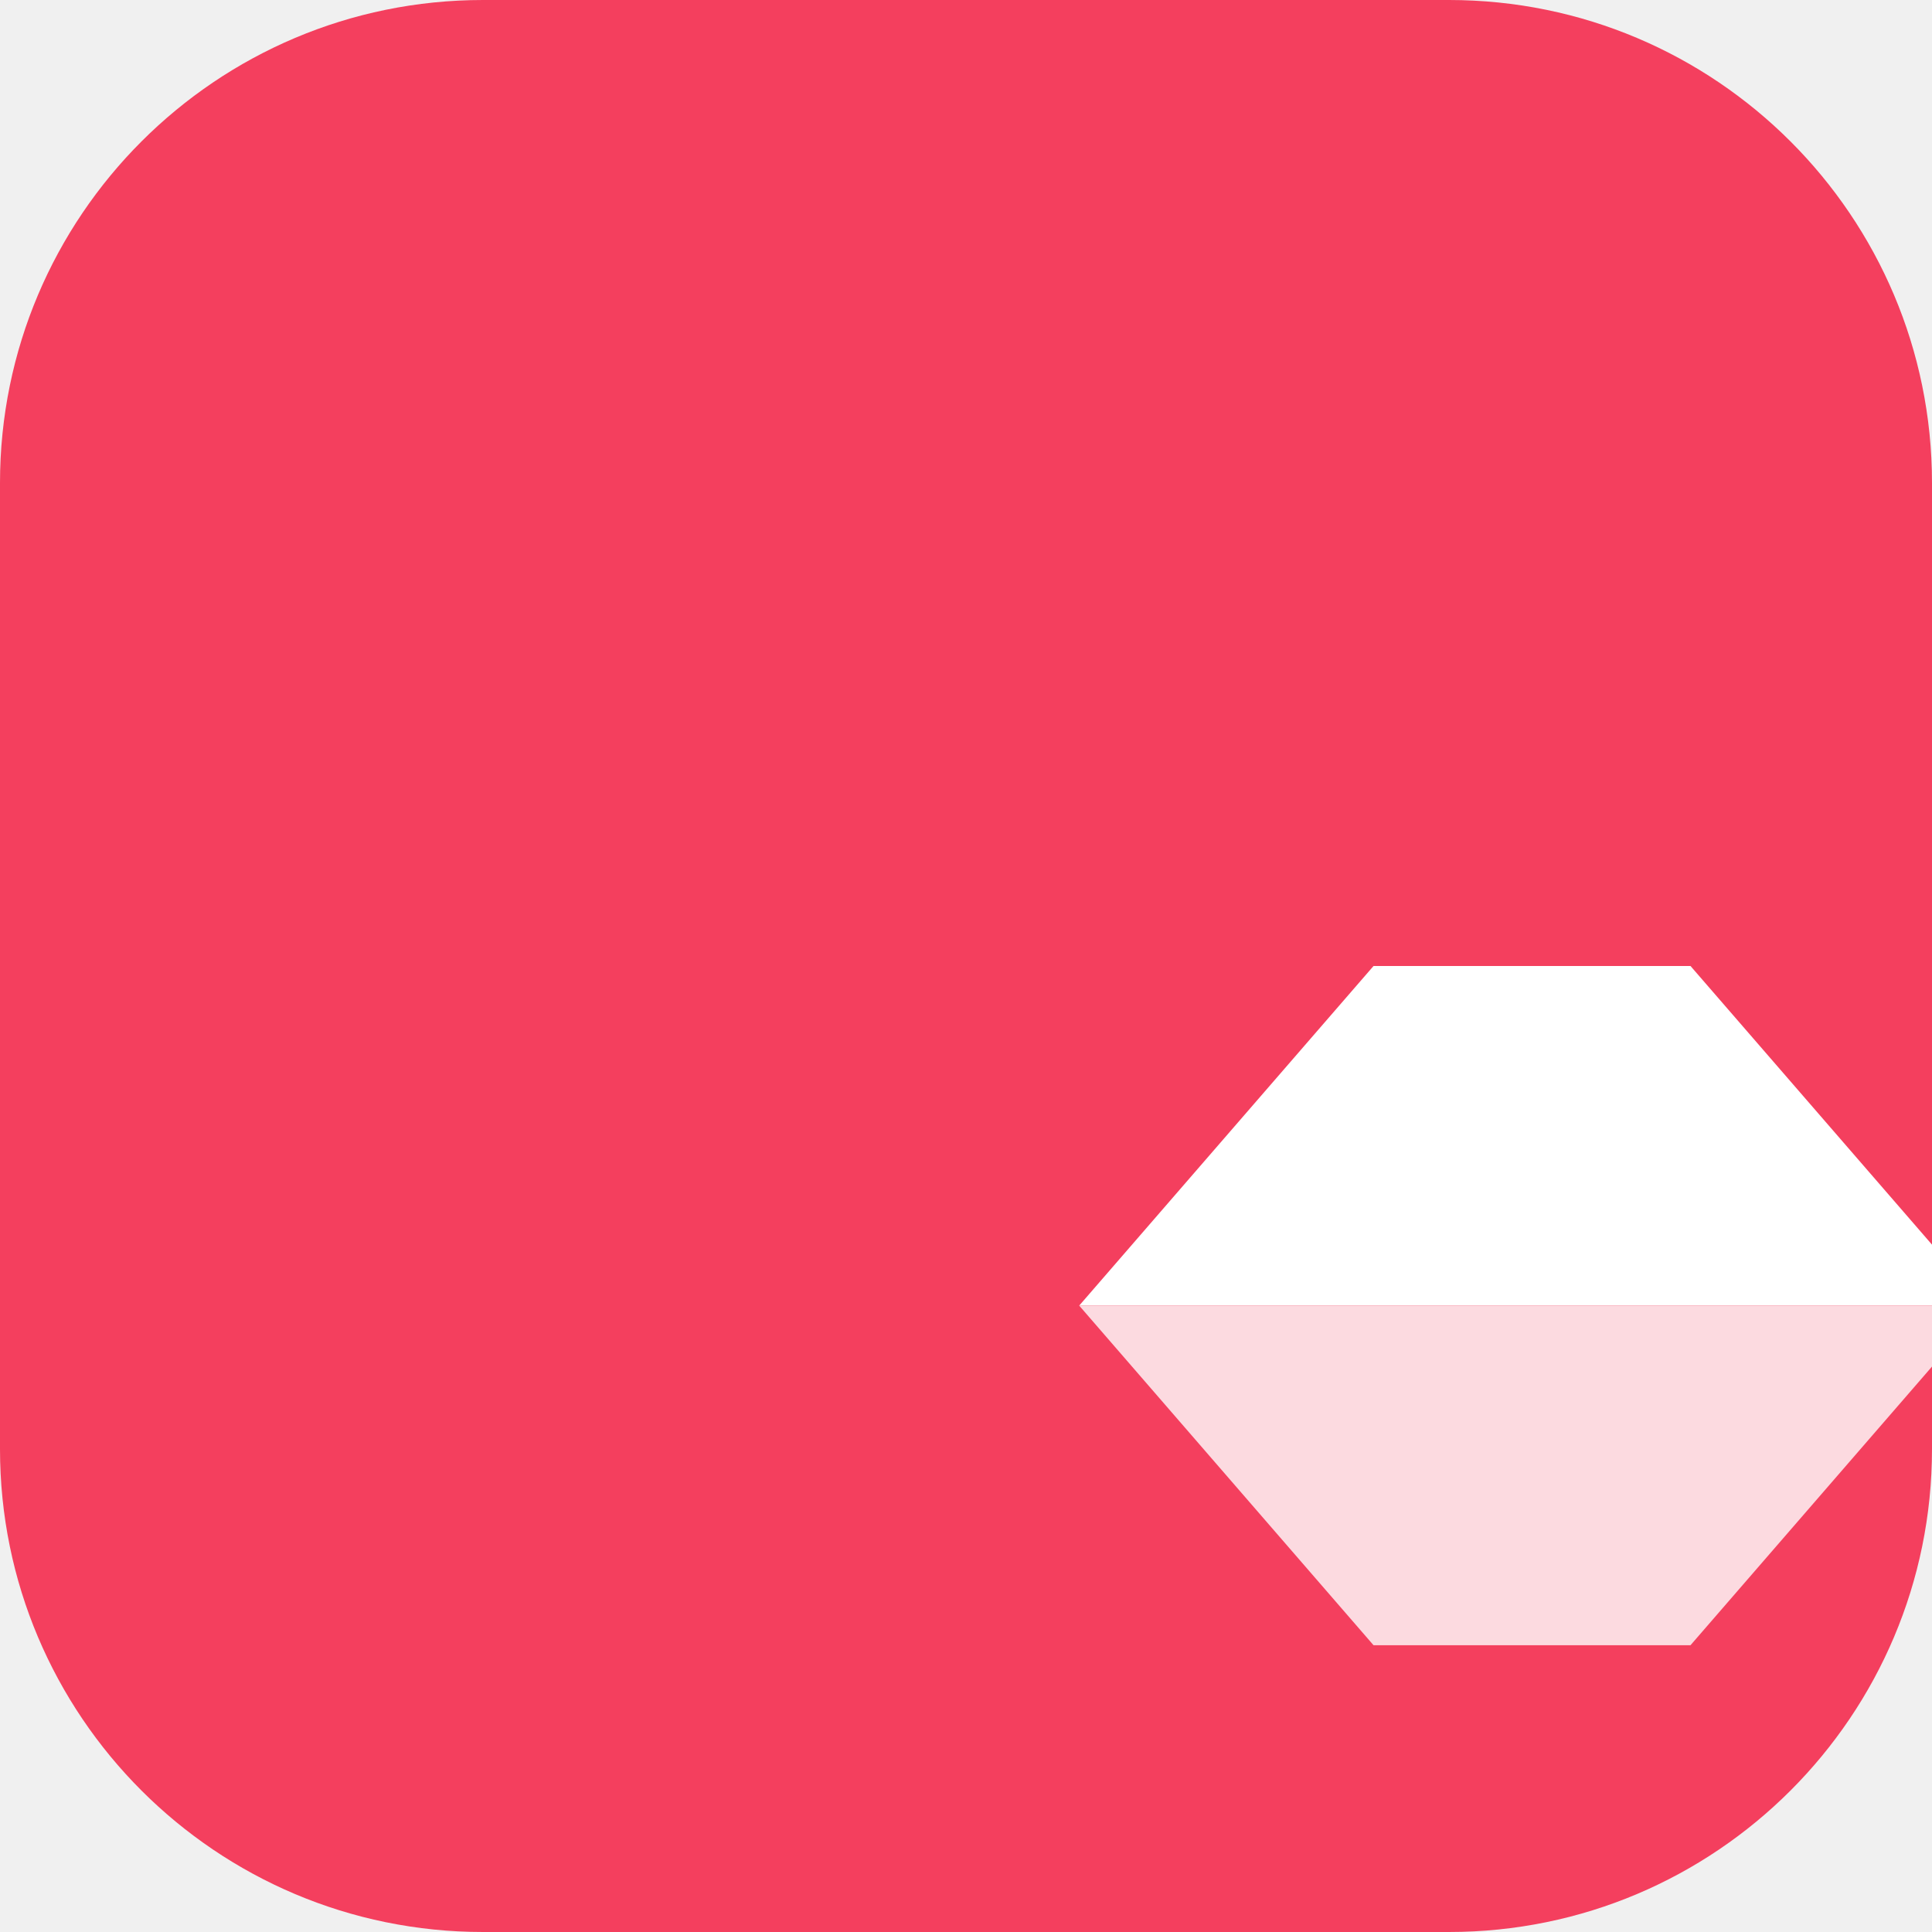
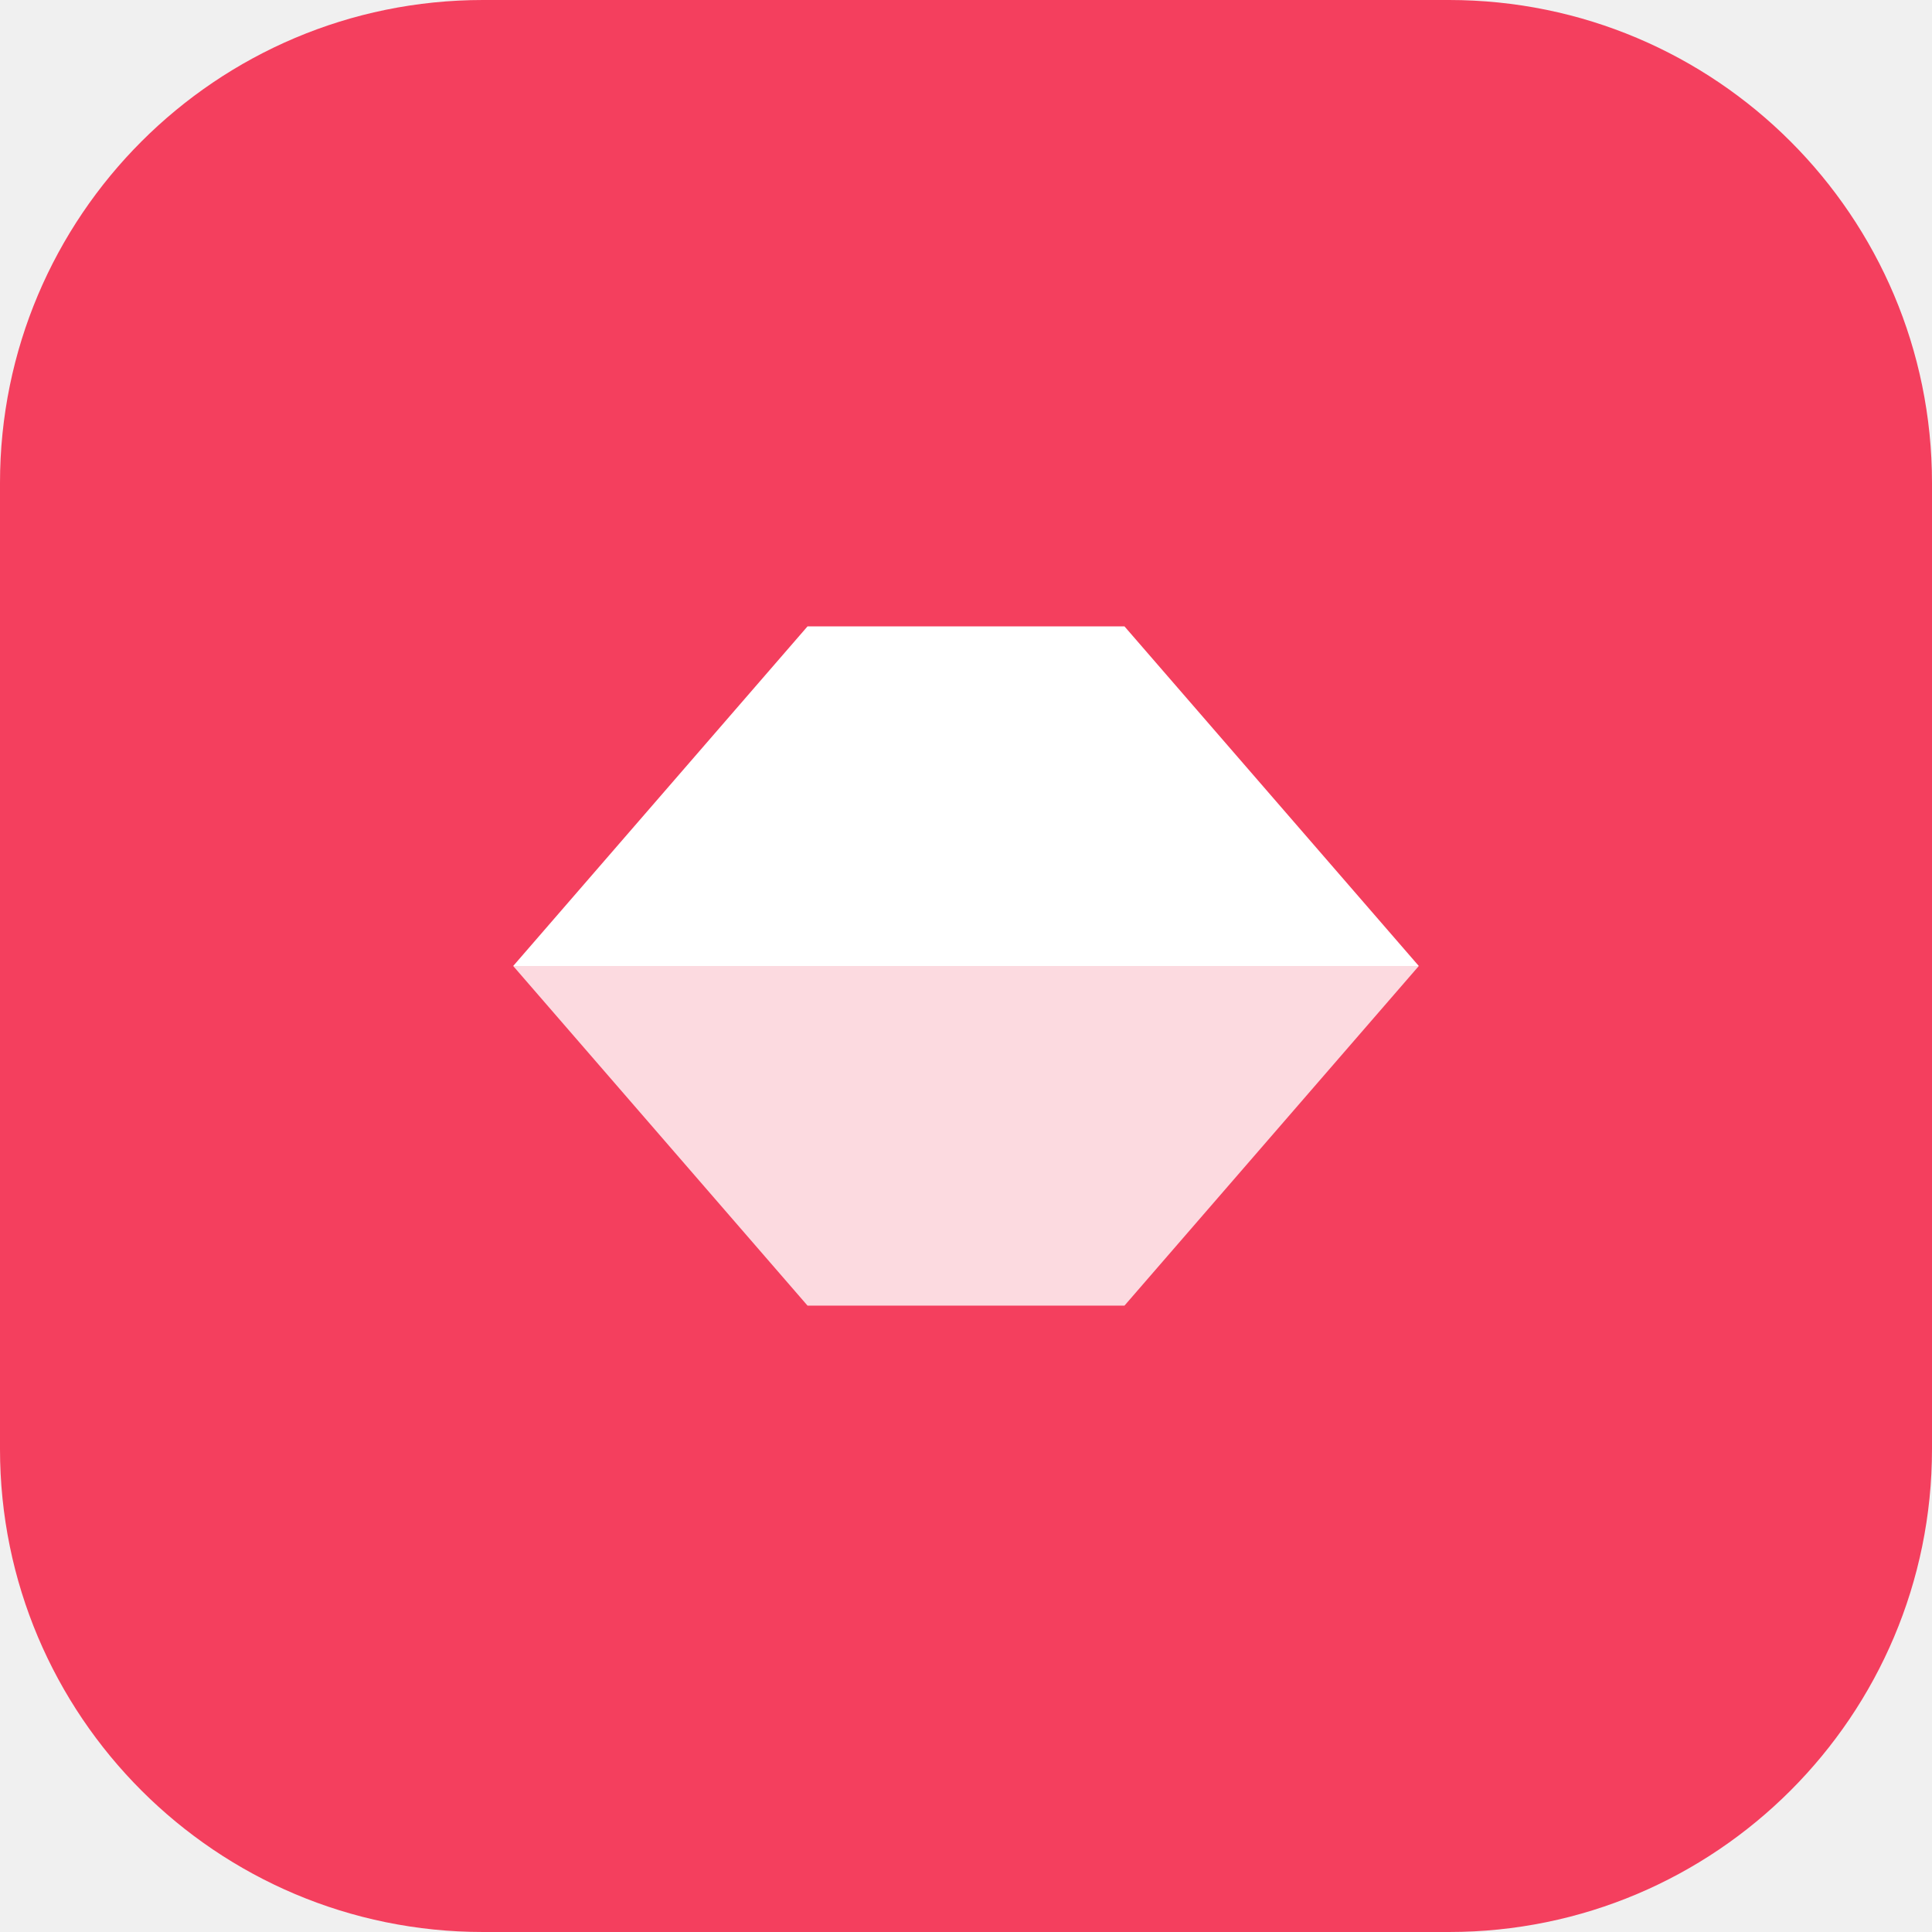
<svg xmlns="http://www.w3.org/2000/svg" width="512" height="512" viewBox="0 0 512 512">
  <rect width="512" height="512" rx="128" fill="#F43F5E" />
-   <g transform="translate(256, 256) scale(6)">
+   <g transform="translate(106, 166) scale(6)">
    <polygon points="18,0 32,0 45,15 5,15" fill="#ffffff" />
    <polygon points="5,15 45,15 32,30 18,30" fill="#fcdae0" />
  </g>
</svg>
